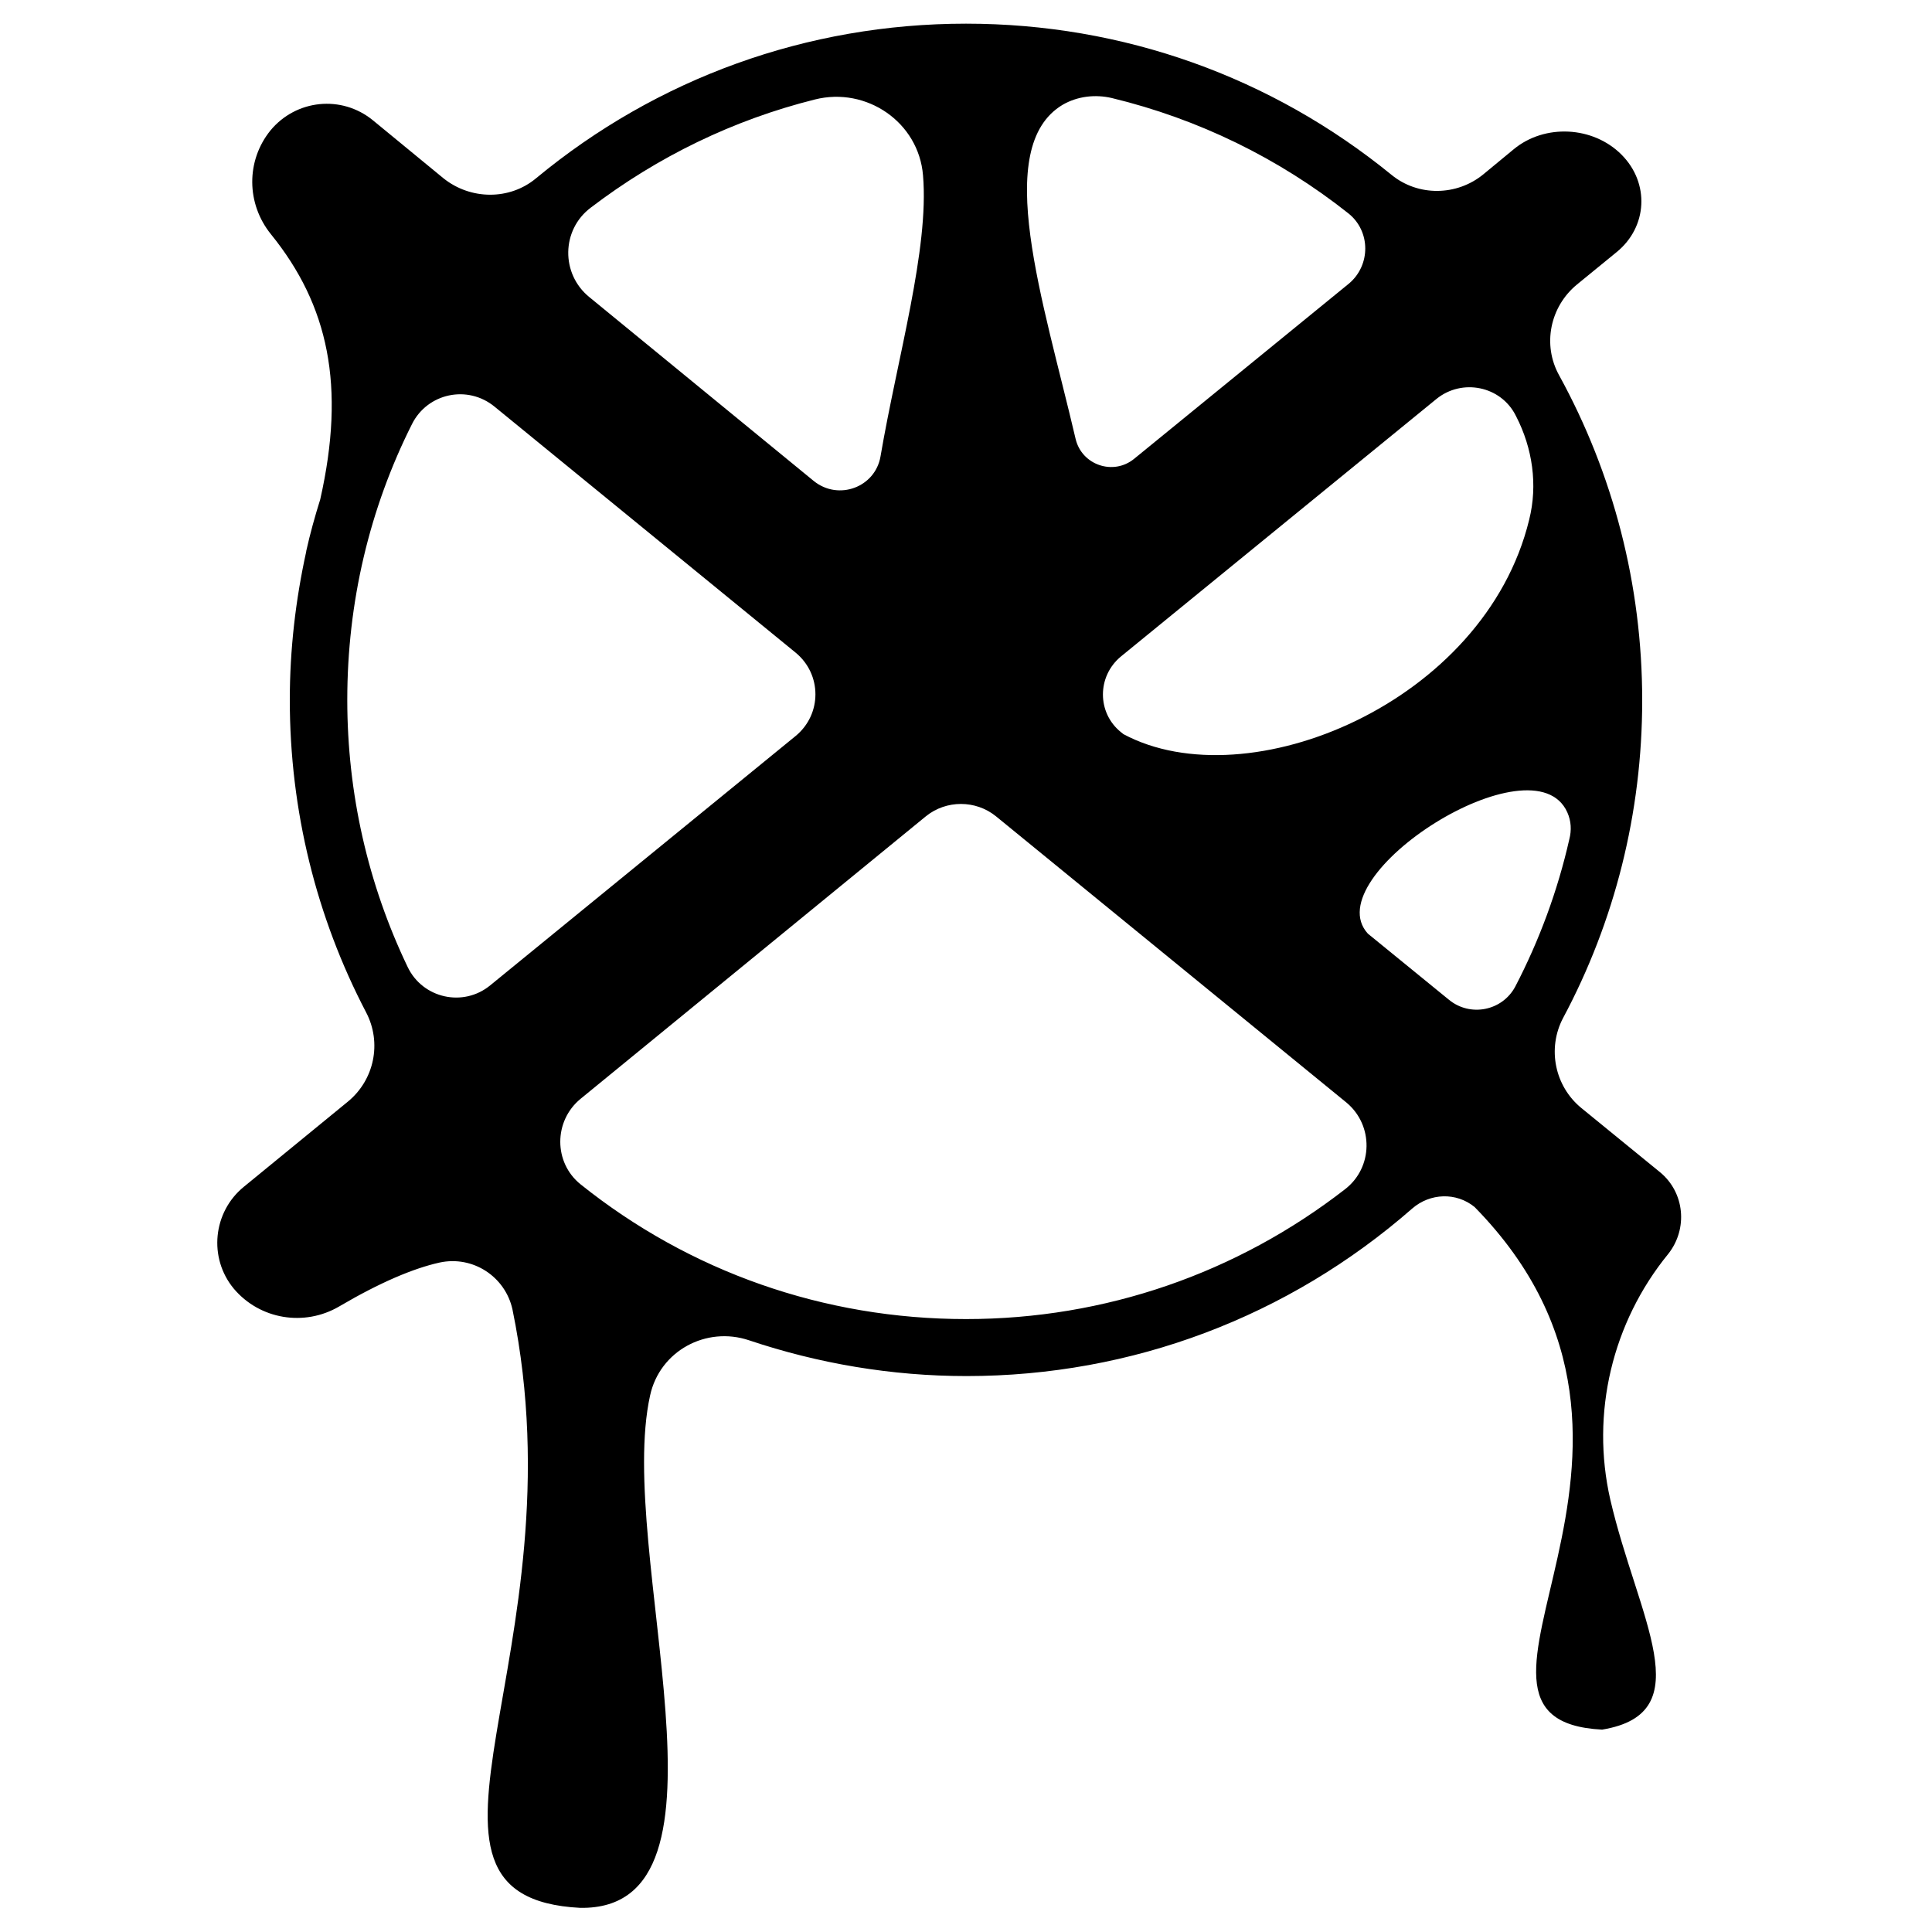
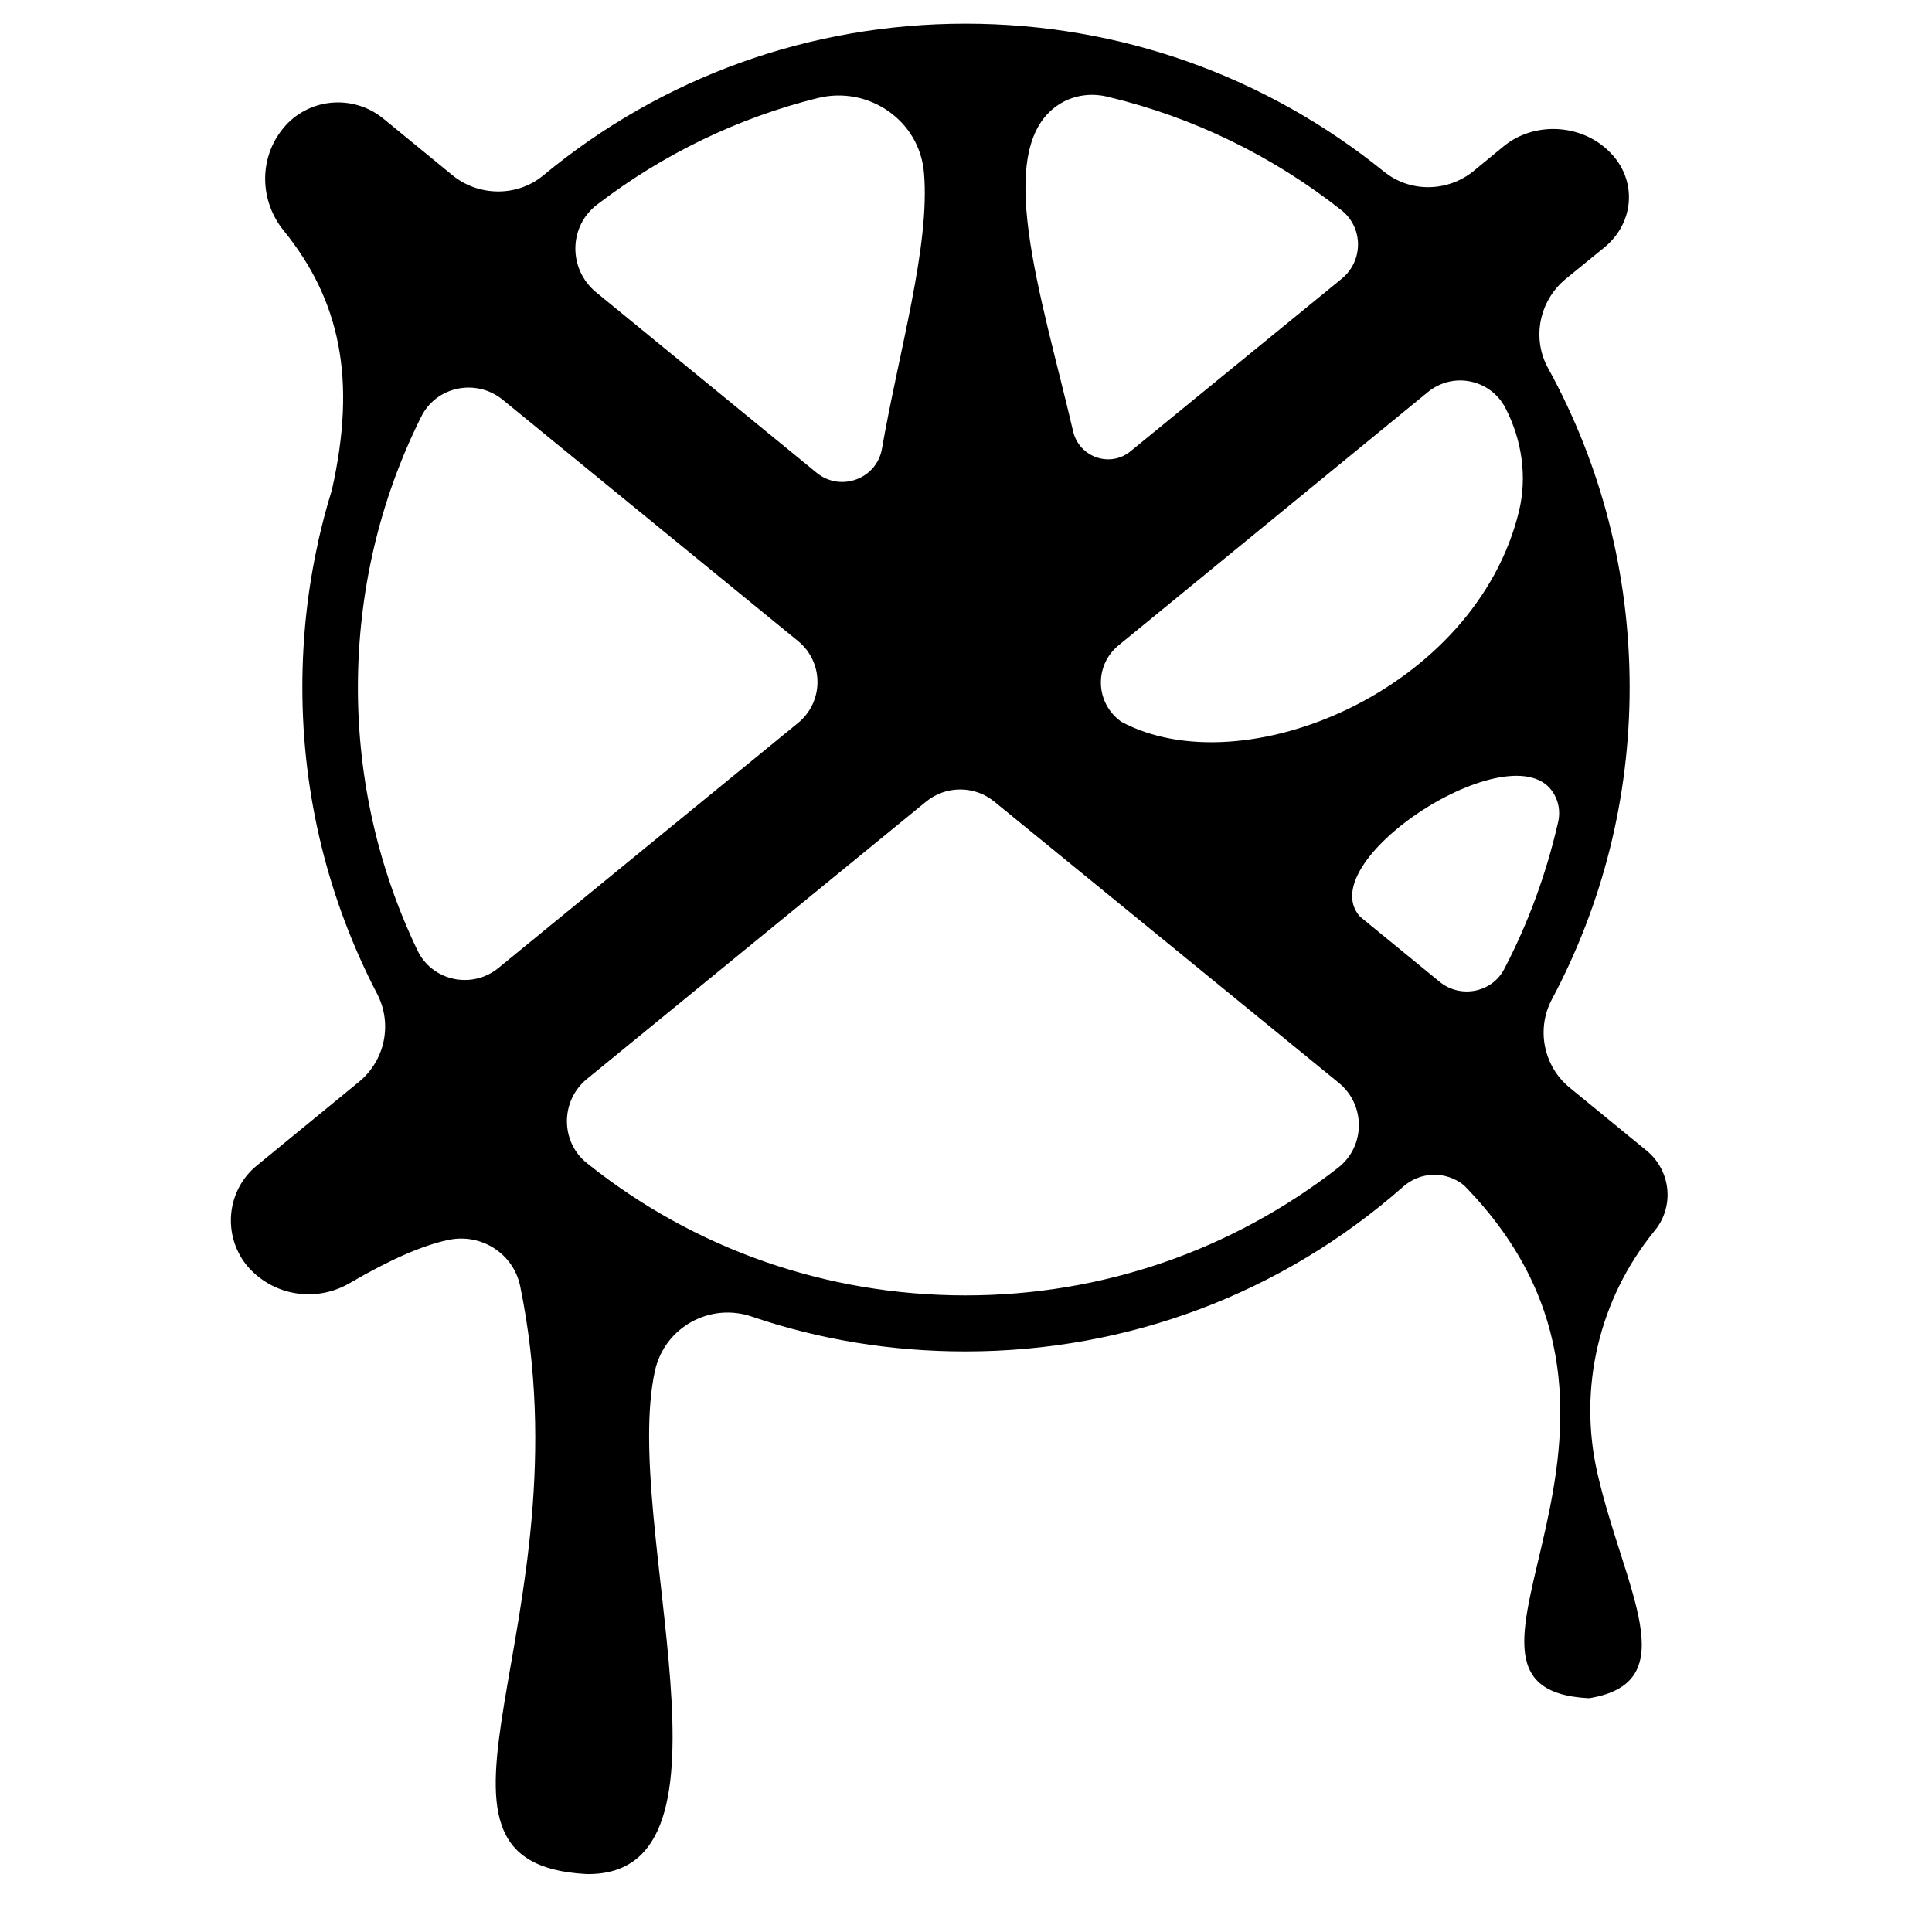
<svg xmlns="http://www.w3.org/2000/svg" version="1.1" id="svg8" x="0px" y="0px" viewBox="0 0 400 400" style="enable-background:new 0 0 400 400;" xml:space="preserve">
-   <path d="M343.7,242.7l-16.3-13.3c-5.5-4.5-7.1-12.3-3.8-18.6c10.7-20,16.4-42.5,16.4-65.8c0-23.9-6-46.9-17.2-67.3  c-3.5-6.3-1.9-14.2,3.7-18.8l8.2-6.7c6.4-5.2,6.9-14.3,1-20.2l0,0c-5.9-5.9-15.9-6.4-22.3-1.1l-6.3,5.2c-5.5,4.5-13.5,4.6-19,0.1  C263.2,15.9,232.5,4.9,200,4.9c-32.9,0-64,11.3-89,32c-5.5,4.6-13.6,4.5-19.2,0l-14.6-12C70.7,19.6,61.3,20.6,56,27l0,0  c-5.1,6.3-5,15.2,0.1,21.5C68,63.2,71.6,79.9,66.3,103.4c-1.1,3.5-2.1,7.1-2.9,10.7c0,0,0,0.1,0,0.1c0,0,0,0,0,0  c-2.2,10-3.4,20.3-3.4,30.7c0,22.9,5.5,45,15.8,64.7c3.3,6.3,1.7,14-3.8,18.5l-21.5,17.6c-6.4,5.2-7.4,14.7-2.1,21.1h0  c5.4,6.4,14.6,7.9,21.8,3.7c8.5-5,15.4-7.9,20.8-9.1c6.9-1.5,13.6,2.9,15.1,9.7c14.6,71-28.1,121.7,14,123.9  c35,0.6,7.3-73.8,14.5-106.1c2-9.2,11.6-14.4,20.5-11.4c14.3,4.8,29.5,7.4,45,7.4c34.3,0,66.7-12.3,92.3-34.7  c3.7-3.2,9.1-3.4,12.9-0.3c49.8,50.8-12.7,106.2,26.4,108.2c20.6-3.4,7.4-23.1,1.7-47.6c-4.1-17.9,0.4-36.7,12-50.9  C349.5,254.4,348.8,246.9,343.7,242.7z M297.4,82.6c5.3-4.3,13.3-2.7,16.4,3.4c0,0.1,0.1,0.1,0.1,0.2c3.4,6.6,4.5,14.2,2.7,21.4  c-9.2,37.9-58.2,58.2-84,44.4l-0.5-0.4c-5-4-5-11.6,0-15.7L297.4,82.6z M220,21.7c3.1-1.8,6.8-2.2,10.2-1.4  c17.8,4.3,34.5,12.4,49,23.9c4.6,3.7,4.6,10.7,0.1,14.5L234.8,95c-4.3,3.5-10.8,1.3-12.1-4.1C216,62.2,205.3,30.5,220,21.7z   M122.3,43c13.9-10.6,29.6-18.2,46.4-22.4c10.7-2.7,21.5,4.7,22.4,15.7c1.3,15.2-5.3,37.7-8.8,58.2c-1.1,6.4-8.7,9.2-13.8,5.1  L122,61.5C116.1,56.7,116.2,47.6,122.3,43z M101.5,204c-5.6,4.6-14,2.7-17.1-3.8c-8.2-17.1-12.5-35.9-12.5-55.3  c0-20.2,4.6-39.6,13.4-57.1c3.2-6.4,11.5-8.2,17.1-3.6l62.3,50.9c5.5,4.5,5.5,12.8,0,17.3L101.5,204z M278.5,246.2  c-22.4,17.4-49.7,26.9-78.5,26.9c-29.4,0-57.2-9.8-79.8-27.9c-5.6-4.5-5.6-13.1,0-17.7l71.5-58.5c4.2-3.4,10.3-3.4,14.5,0l72.6,59.3  C284.4,233,284.3,241.7,278.5,246.2z M300,207l-16.8-13.7c-10.9-12,34.3-40.8,41.3-25.1c0.8,1.8,0.9,3.7,0.4,5.6  c-2.4,10.6-6.2,20.9-11.2,30.5C311,209.3,304.4,210.6,300,207z" />
+   <path d="M341,238.3l-16-13.1c-5.4-4.4-7-12.1-3.7-18.3c10.5-19.7,16.1-41.7,16.1-64.6c0-23.5-5.9-46.1-16.9-66.1  c-3.4-6.2-1.8-13.9,3.6-18.4l8.1-6.6c6.3-5.2,6.8-14.1,1-19.8l0,0c-5.8-5.8-15.6-6.3-21.9-1.1l-6.2,5.1c-5.4,4.4-13.2,4.5-18.6,0.1  C262,15.7,231.8,4.9,199.9,4.9c-32.3,0-62.9,11.1-87.4,31.4c-5.4,4.5-13.4,4.4-18.8,0L79.3,24.5c-6.3-5.1-15.6-4.2-20.7,2.1l0,0  c-5,6.1-4.9,14.9,0.1,21.1c11.7,14.4,15.2,30.8,10,53.8c-1.1,3.5-2,7-2.8,10.5c0,0,0,0.1,0,0.1c0,0,0,0,0,0  c-2.2,9.8-3.3,19.9-3.3,30.2c0,22.5,5.4,44.1,15.5,63.5c3.2,6.2,1.6,13.8-3.8,18.2l-21.1,17.3c-6.3,5.1-7.2,14.4-2.1,20.7h0  c5.3,6.3,14.3,7.8,21.4,3.6c8.4-4.9,15.1-7.8,20.4-8.9c6.7-1.4,13.4,2.8,14.8,9.6c14.3,69.7-27.6,119.5,13.7,121.7  c34.4,0.6,7.2-72.4,14.2-104.2c2-9,11.4-14.2,20.1-11.2c14.1,4.8,28.9,7.2,44.2,7.2c33.7,0,65.5-12,90.6-34.1  c3.6-3.2,8.9-3.3,12.6-0.3c48.9,49.9-12.5,104.3,25.9,106.2c20.2-3.3,7.2-22.6,1.7-46.7c-4-17.6,0.4-36,11.8-50  C346.7,249.9,346,242.5,341,238.3z M295.6,81.2c5.2-4.3,13-2.7,16.1,3.3c0,0.1,0.1,0.1,0.1,0.2c3.3,6.5,4.4,14,2.7,21.1  c-9,37.2-57.2,57.2-82.4,43.6l-0.5-0.4c-4.9-4-4.9-11.4,0-15.4L295.6,81.2z M219.6,21.4c3-1.8,6.6-2.2,10-1.3  c17.5,4.2,33.9,12.2,48.1,23.4c4.6,3.6,4.6,10.5,0.1,14.2l-43.7,35.7c-4.2,3.5-10.6,1.3-11.9-4C215.6,61.1,205.1,30.1,219.6,21.4z   M123.7,42.3c13.6-10.4,29.1-17.9,45.6-22c10.5-2.6,21.1,4.6,22,15.5c1.3,15-5.2,37-8.7,57.1c-1.1,6.3-8.6,9-13.5,5l-45.7-37.4  C117.6,55.7,117.7,46.8,123.7,42.3z M103.2,200.4c-5.5,4.5-13.8,2.7-16.8-3.7c-8-16.7-12.3-35.2-12.3-54.3  c0-19.8,4.5-38.9,13.1-56.1c3.1-6.3,11.3-8,16.8-3.6l61.2,50c5.4,4.4,5.4,12.6,0,17L103.2,200.4z M277,241.8  c-22,17.1-48.8,26.4-77.1,26.4c-28.8,0-56.2-9.6-78.4-27.4c-5.5-4.4-5.5-12.9,0-17.4l70.2-57.4c4.1-3.4,10.1-3.4,14.2,0l71.3,58.2  C282.8,228.8,282.7,237.4,277,241.8z M298.1,203.3l-16.5-13.5c-10.7-11.8,33.7-40.1,40.5-24.7c0.8,1.7,0.9,3.7,0.4,5.5  c-2.4,10.4-6.1,20.5-11,29.9C309,205.5,302.4,206.8,298.1,203.3z" />
</svg>
